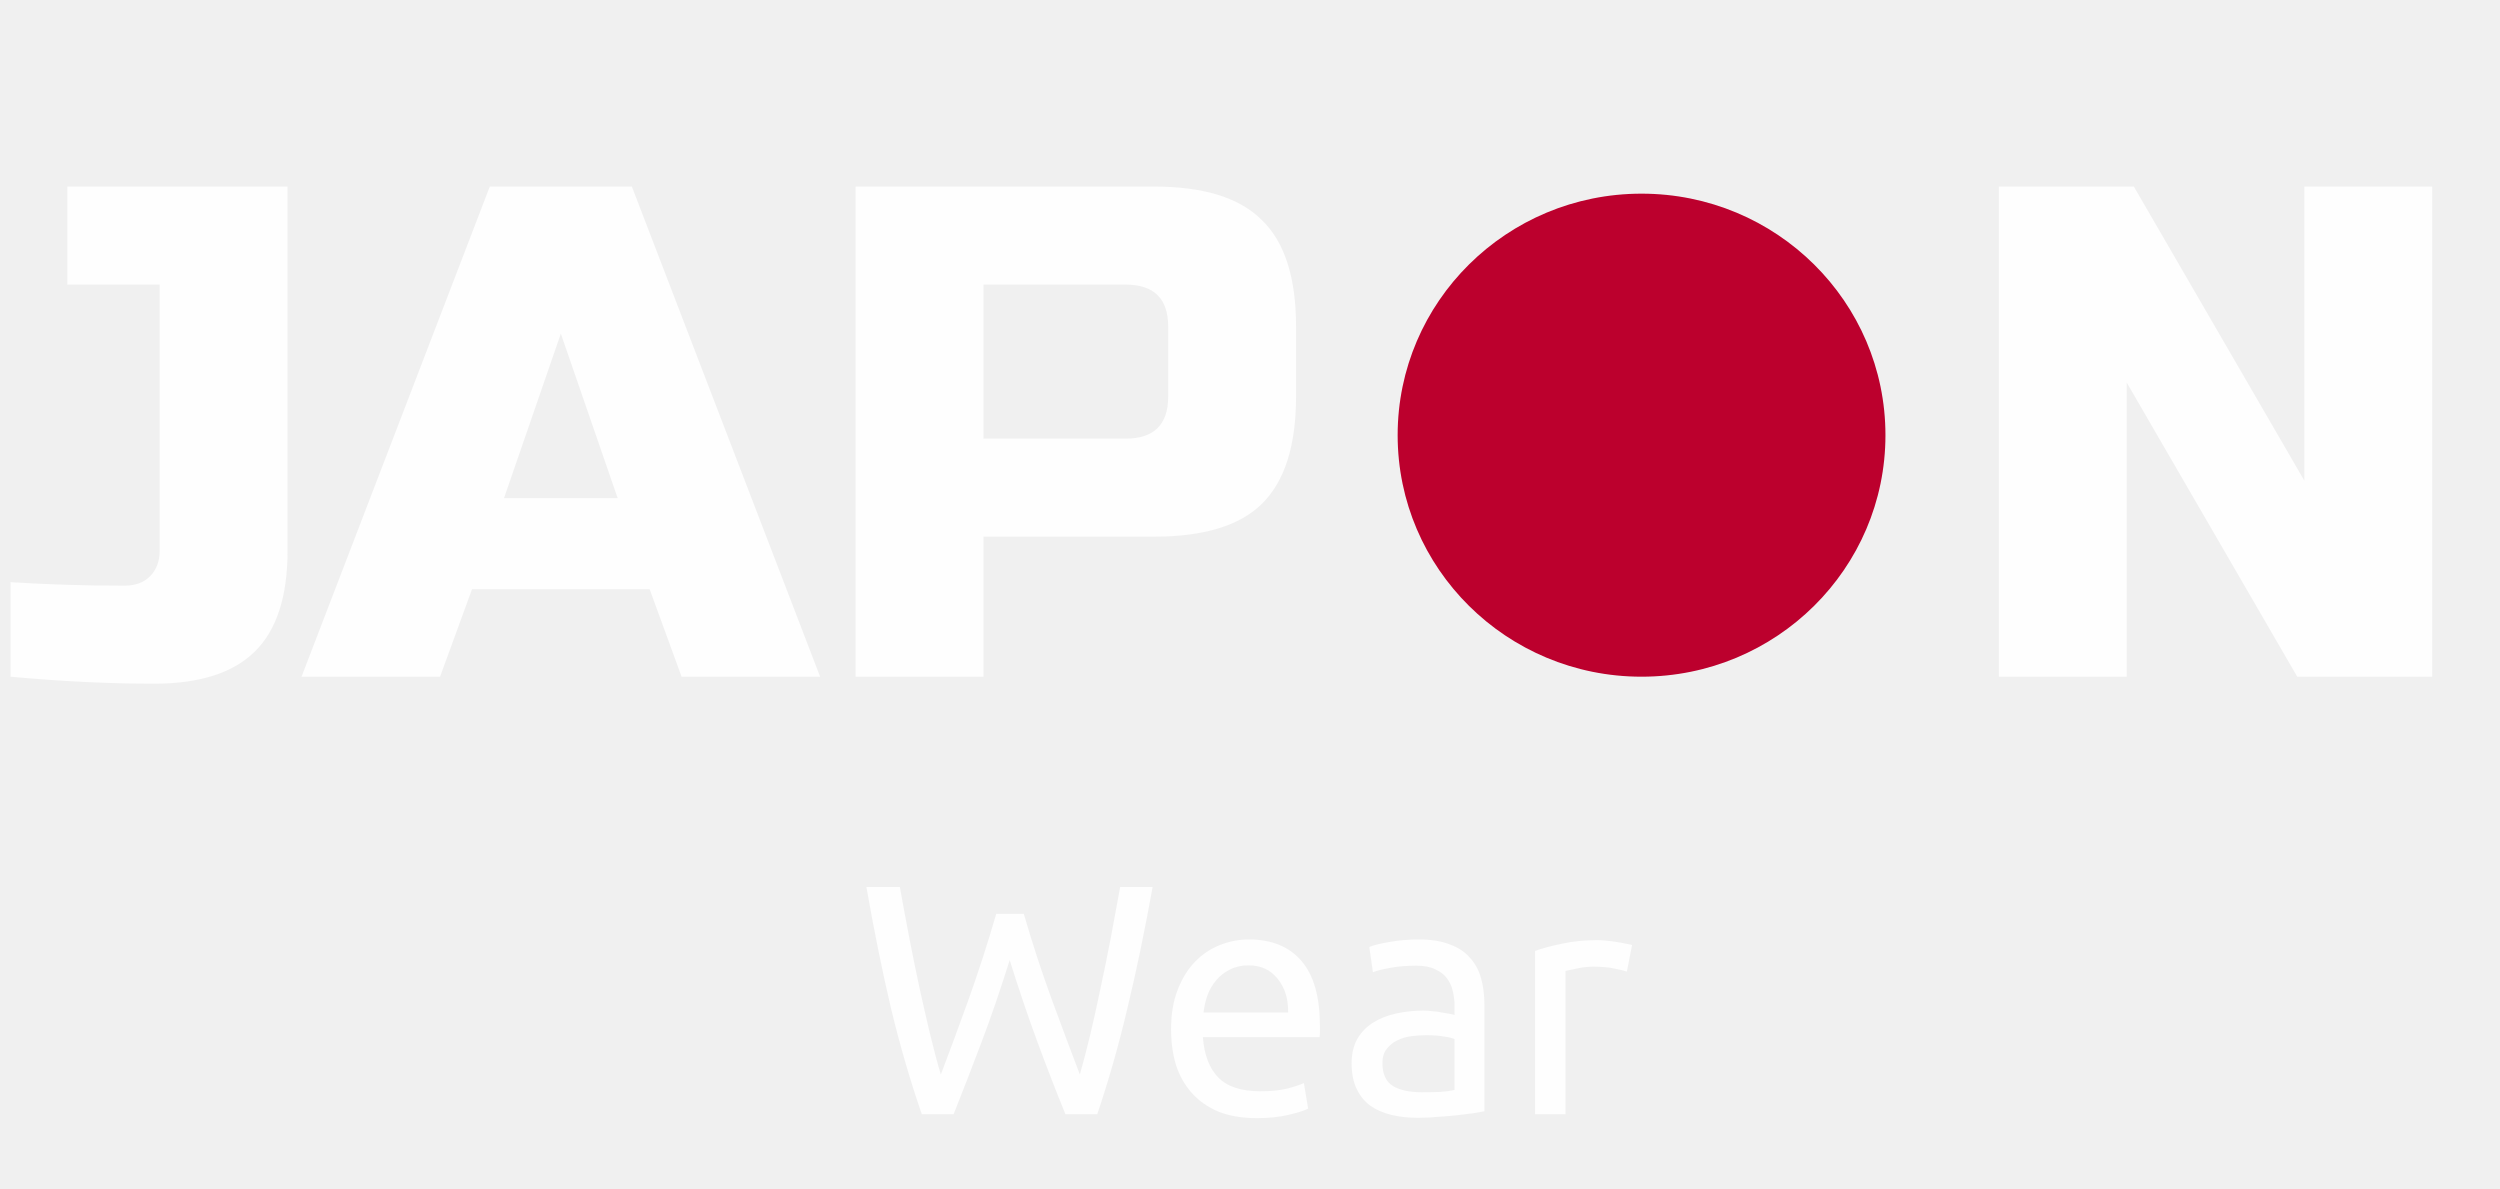
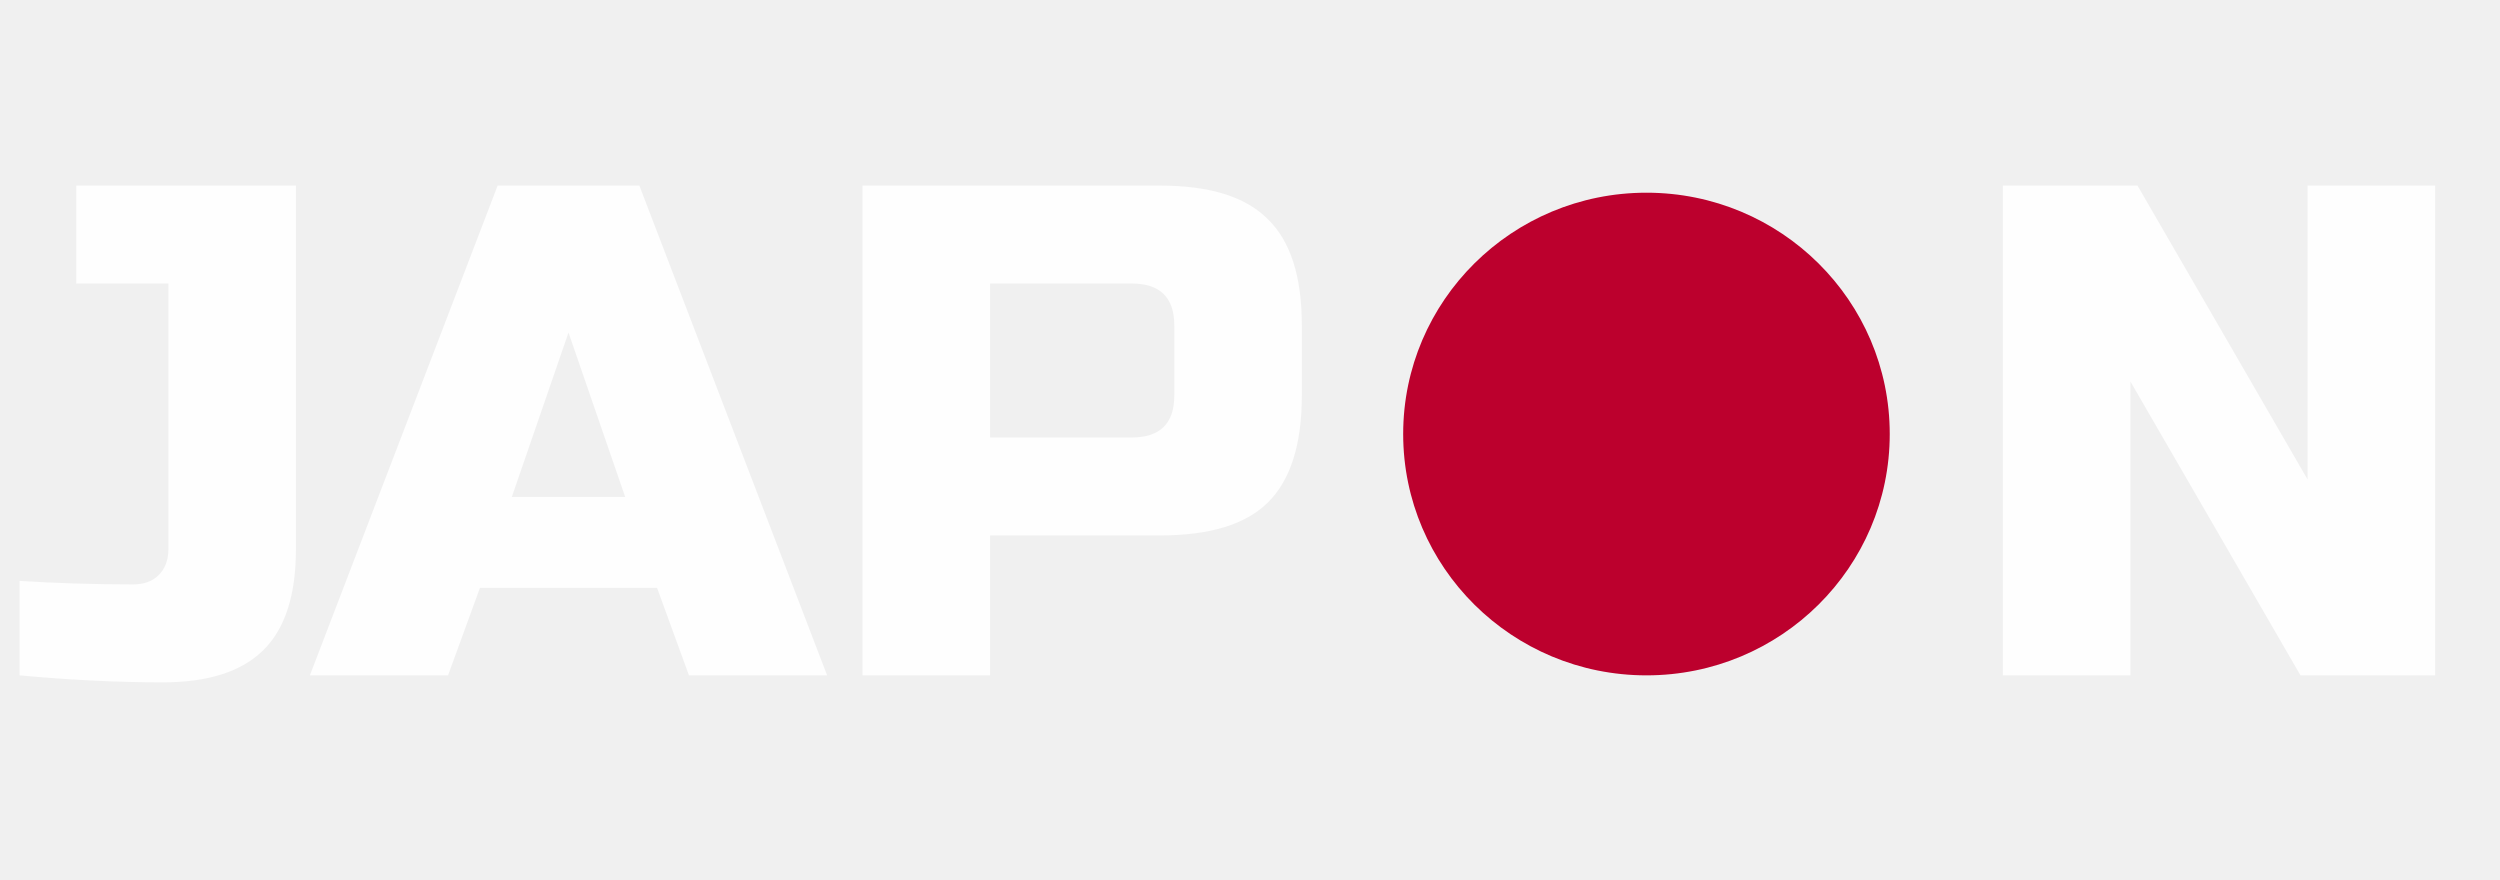
- <svg xmlns="http://www.w3.org/2000/svg" width="183" height="87" viewBox="0 0 183 87" fill="none">
-   <path d="M73.909 70.28C73.237 72.424 72.557 74.408 71.869 76.232C71.181 78.056 70.493 79.832 69.805 81.56H67.477C66.629 79.112 65.877 76.528 65.221 73.808C64.581 71.088 63.981 68.128 63.421 64.928H65.869C66.093 66.176 66.325 67.424 66.565 68.672C66.805 69.92 67.053 71.136 67.309 72.32C67.565 73.488 67.821 74.608 68.077 75.68C68.333 76.752 68.597 77.744 68.869 78.656C69.509 76.976 70.189 75.136 70.909 73.136C71.629 71.12 72.301 69.04 72.925 66.896H74.941C75.565 69.04 76.245 71.12 76.981 73.136C77.717 75.136 78.405 76.976 79.045 78.656C79.301 77.76 79.557 76.776 79.813 75.704C80.069 74.632 80.317 73.512 80.557 72.344C80.813 71.16 81.061 69.944 81.301 68.696C81.541 67.432 81.773 66.176 81.997 64.928H84.373C83.797 68.128 83.181 71.088 82.525 73.808C81.885 76.528 81.149 79.112 80.317 81.56H77.989C77.285 79.832 76.597 78.056 75.925 76.232C75.253 74.408 74.581 72.424 73.909 70.28ZM85.723 75.344C85.723 74.24 85.883 73.28 86.203 72.464C86.523 71.632 86.947 70.944 87.475 70.4C88.003 69.856 88.611 69.448 89.299 69.176C89.987 68.904 90.691 68.768 91.411 68.768C93.091 68.768 94.379 69.296 95.275 70.352C96.171 71.392 96.619 72.984 96.619 75.128C96.619 75.224 96.619 75.352 96.619 75.512C96.619 75.656 96.611 75.792 96.595 75.92H88.051C88.147 77.216 88.523 78.2 89.179 78.872C89.835 79.544 90.859 79.88 92.251 79.88C93.035 79.88 93.691 79.816 94.219 79.688C94.763 79.544 95.171 79.408 95.443 79.28L95.755 81.152C95.483 81.296 95.003 81.448 94.315 81.608C93.643 81.768 92.875 81.848 92.011 81.848C90.923 81.848 89.979 81.688 89.179 81.368C88.395 81.032 87.747 80.576 87.235 80C86.723 79.424 86.339 78.744 86.083 77.96C85.843 77.16 85.723 76.288 85.723 75.344ZM94.291 74.12C94.307 73.112 94.051 72.288 93.523 71.648C93.011 70.992 92.299 70.664 91.387 70.664C90.875 70.664 90.419 70.768 90.019 70.976C89.635 71.168 89.307 71.424 89.035 71.744C88.763 72.064 88.547 72.432 88.387 72.848C88.243 73.264 88.147 73.688 88.099 74.12H94.291ZM104.05 79.952C104.578 79.952 105.042 79.944 105.442 79.928C105.858 79.896 106.202 79.848 106.474 79.784V76.064C106.314 75.984 106.05 75.92 105.682 75.872C105.33 75.808 104.898 75.776 104.386 75.776C104.05 75.776 103.69 75.8 103.306 75.848C102.938 75.896 102.594 76 102.274 76.16C101.97 76.304 101.714 76.512 101.506 76.784C101.298 77.04 101.194 77.384 101.194 77.816C101.194 78.616 101.45 79.176 101.962 79.496C102.474 79.8 103.17 79.952 104.05 79.952ZM103.858 68.768C104.754 68.768 105.506 68.888 106.114 69.128C106.738 69.352 107.234 69.68 107.602 70.112C107.986 70.528 108.258 71.032 108.418 71.624C108.578 72.2 108.658 72.84 108.658 73.544V81.344C108.466 81.376 108.194 81.424 107.842 81.488C107.506 81.536 107.122 81.584 106.69 81.632C106.258 81.68 105.786 81.72 105.274 81.752C104.778 81.8 104.282 81.824 103.786 81.824C103.082 81.824 102.434 81.752 101.842 81.608C101.25 81.464 100.738 81.24 100.306 80.936C99.874 80.616 99.537 80.2 99.297 79.688C99.058 79.176 98.938 78.56 98.938 77.84C98.938 77.152 99.073 76.56 99.346 76.064C99.633 75.568 100.018 75.168 100.498 74.864C100.978 74.56 101.538 74.336 102.178 74.192C102.818 74.048 103.49 73.976 104.194 73.976C104.418 73.976 104.65 73.992 104.89 74.024C105.13 74.04 105.354 74.072 105.562 74.12C105.786 74.152 105.978 74.184 106.138 74.216C106.298 74.248 106.41 74.272 106.474 74.288V73.664C106.474 73.296 106.434 72.936 106.354 72.584C106.274 72.216 106.13 71.896 105.922 71.624C105.714 71.336 105.426 71.112 105.058 70.952C104.706 70.776 104.242 70.688 103.666 70.688C102.93 70.688 102.282 70.744 101.722 70.856C101.178 70.952 100.77 71.056 100.498 71.168L100.234 69.32C100.522 69.192 101.002 69.072 101.674 68.96C102.346 68.832 103.074 68.768 103.858 68.768ZM116.973 68.816C117.165 68.816 117.381 68.832 117.621 68.864C117.877 68.88 118.125 68.912 118.365 68.96C118.605 68.992 118.821 69.032 119.013 69.08C119.221 69.112 119.373 69.144 119.469 69.176L119.085 71.12C118.909 71.056 118.613 70.984 118.197 70.904C117.797 70.808 117.277 70.76 116.637 70.76C116.221 70.76 115.805 70.808 115.389 70.904C114.989 70.984 114.725 71.04 114.597 71.072V81.56H112.365V69.608C112.893 69.416 113.549 69.24 114.333 69.08C115.117 68.904 115.997 68.816 116.973 68.816Z" fill="#FEFEFE" />
+ <svg xmlns="http://www.w3.org/2000/svg" width="125" height="44" viewBox="0 0 125 44" fill="none">
  <g clip-path="url(#clip0)">
-     <path d="M21.049 40.309C21.049 43.657 20.252 46.118 18.657 47.69C17.063 49.261 14.601 50.047 11.273 50.047C7.98 50.047 4.479 49.876 0.769 49.535V42.615C3.473 42.786 6.247 42.872 9.089 42.872C9.887 42.872 10.511 42.65 10.961 42.205C11.447 41.727 11.689 41.095 11.689 40.309V20.832H4.929V13.657H21.049V40.309ZM32.213 49.535H22.073L35.853 13.657H46.253L60.033 49.535H49.893L47.553 43.128H34.553L32.213 49.535ZM36.893 36.465H45.213L41.053 24.42L36.893 36.465ZM62.631 13.657H84.471C88.111 13.657 90.746 14.477 92.375 16.117C94.039 17.723 94.871 20.32 94.871 23.908V29.033C94.871 32.621 94.039 35.235 92.375 36.875C90.746 38.481 88.111 39.284 84.471 39.284H71.991V49.535H62.631V13.657ZM85.511 23.908C85.511 21.857 84.471 20.832 82.391 20.832H71.991V32.108H82.391C84.471 32.108 85.511 31.083 85.511 29.033V23.908ZM178.038 49.535H168.158L155.678 28.008V49.535H146.318V13.657H156.198L168.678 35.184V13.657H178.038V49.535Z" fill="#FEFEFE" />
-     <path d="M120.161 14.176C130.022 14.176 138.015 22.091 138.015 31.855C138.015 41.619 130.022 49.534 120.161 49.534C110.301 49.534 102.308 41.619 102.308 31.855C102.308 22.091 110.301 14.176 120.161 14.176Z" fill="#BC002D" />
+     <path d="M14.796 27.471C14.796 29.756 14.253 31.436 13.166 32.508C12.08 33.581 10.403 34.118 8.136 34.118C5.892 34.118 3.506 34.001 0.979 33.768V29.045C2.821 29.162 4.711 29.22 6.648 29.22C7.191 29.22 7.616 29.068 7.923 28.765C8.254 28.439 8.419 28.007 8.419 27.471V14.177H3.813V9.28H14.796V27.471ZM22.402 33.768H15.494L24.882 9.28H31.968L41.356 33.768H34.448L32.854 29.395H23.997L22.402 33.768ZM25.591 24.847H31.259L28.425 16.626L25.591 24.847ZM43.127 9.28H58.007C60.486 9.28 62.282 9.839 63.392 10.959C64.525 12.055 65.092 13.827 65.092 16.276V19.774C65.092 22.223 64.525 24.008 63.392 25.127C62.282 26.223 60.486 26.771 58.007 26.771H49.504V33.768H43.127V9.28ZM58.715 16.276C58.715 14.877 58.007 14.177 56.589 14.177H49.504V21.873H56.589C58.007 21.873 58.715 21.174 58.715 19.774V16.276ZM121.756 33.768H115.024L106.521 19.075V33.768H100.144V9.28H106.876L115.379 23.973V9.28H121.756V33.768Z" fill="#FEFEFE" />
+     <path d="M82.323 9.635C89.041 9.635 94.487 15.037 94.487 21.701C94.487 28.365 89.041 33.768 82.323 33.768C75.605 33.768 70.159 28.365 70.159 21.701C70.159 15.037 75.605 9.635 82.323 9.635Z" fill="#BC002D" />
  </g>
  <defs>
    <clipPath id="clip0">
-       <rect width="182" height="63" fill="white" transform="translate(0.249268 0.560059)" />
+       <rect width="124" height="43" fill="white" transform="translate(0.624756 0.340759)" />
    </clipPath>
  </defs>
</svg>
